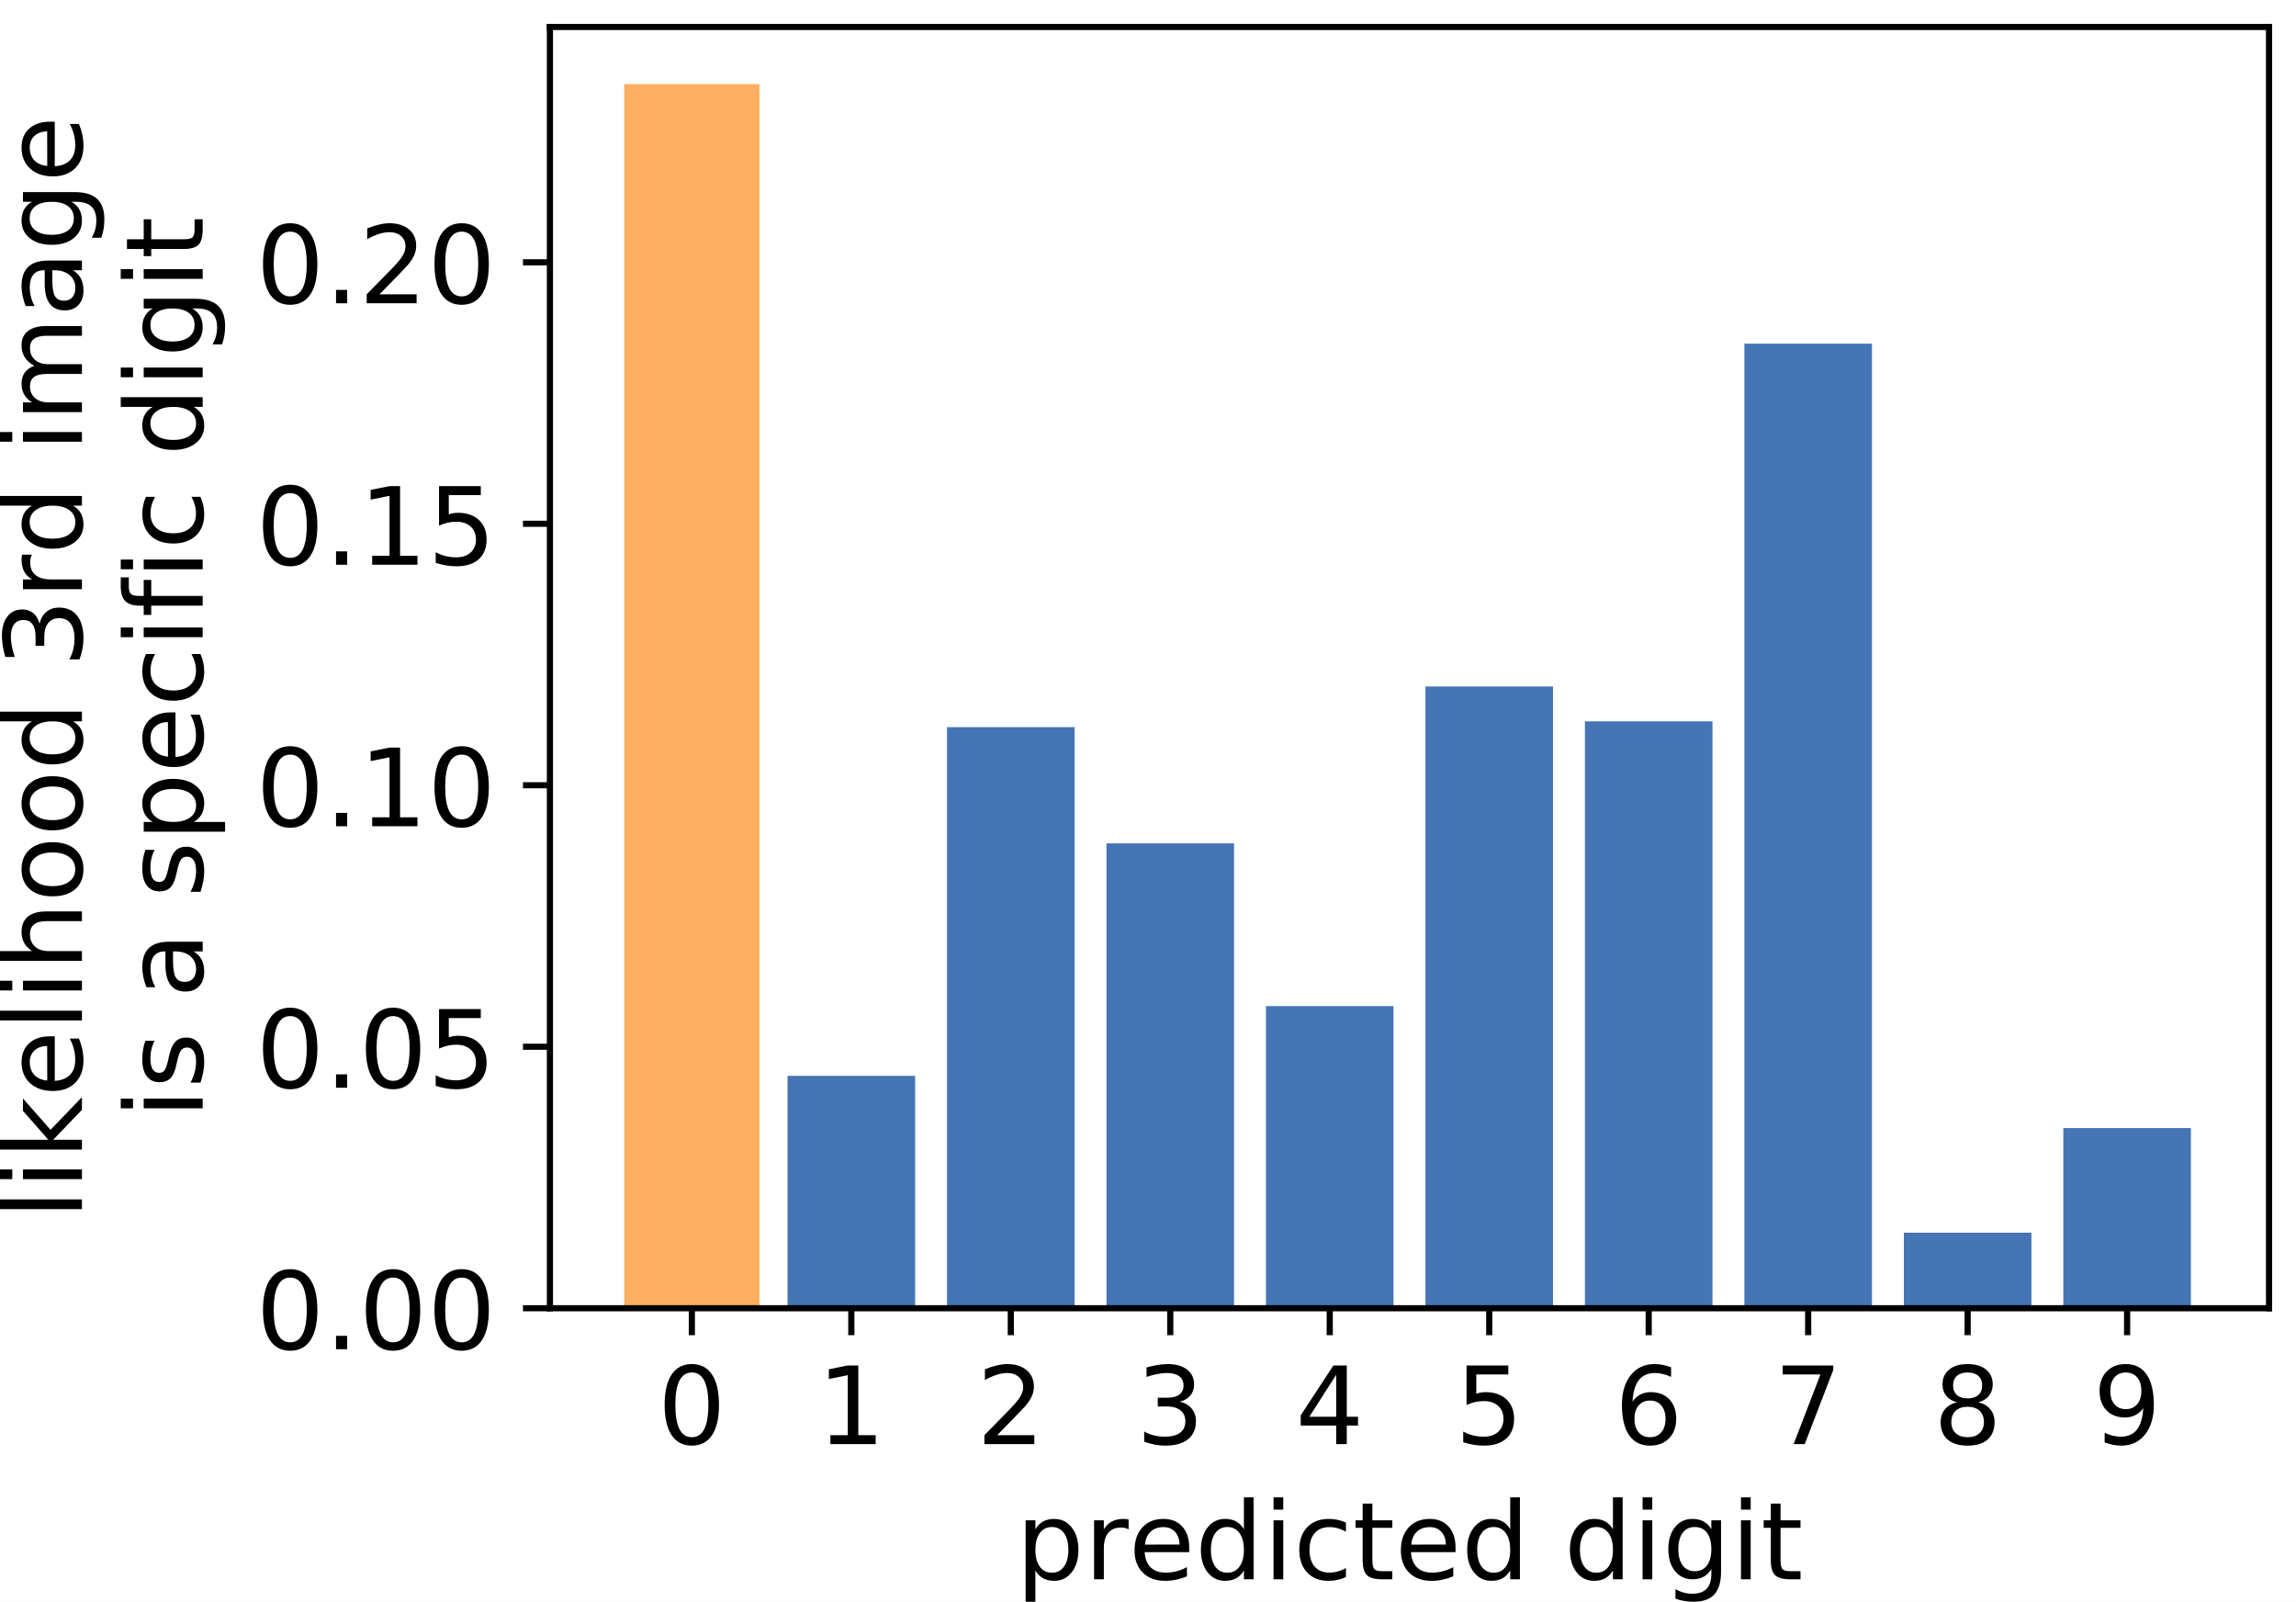
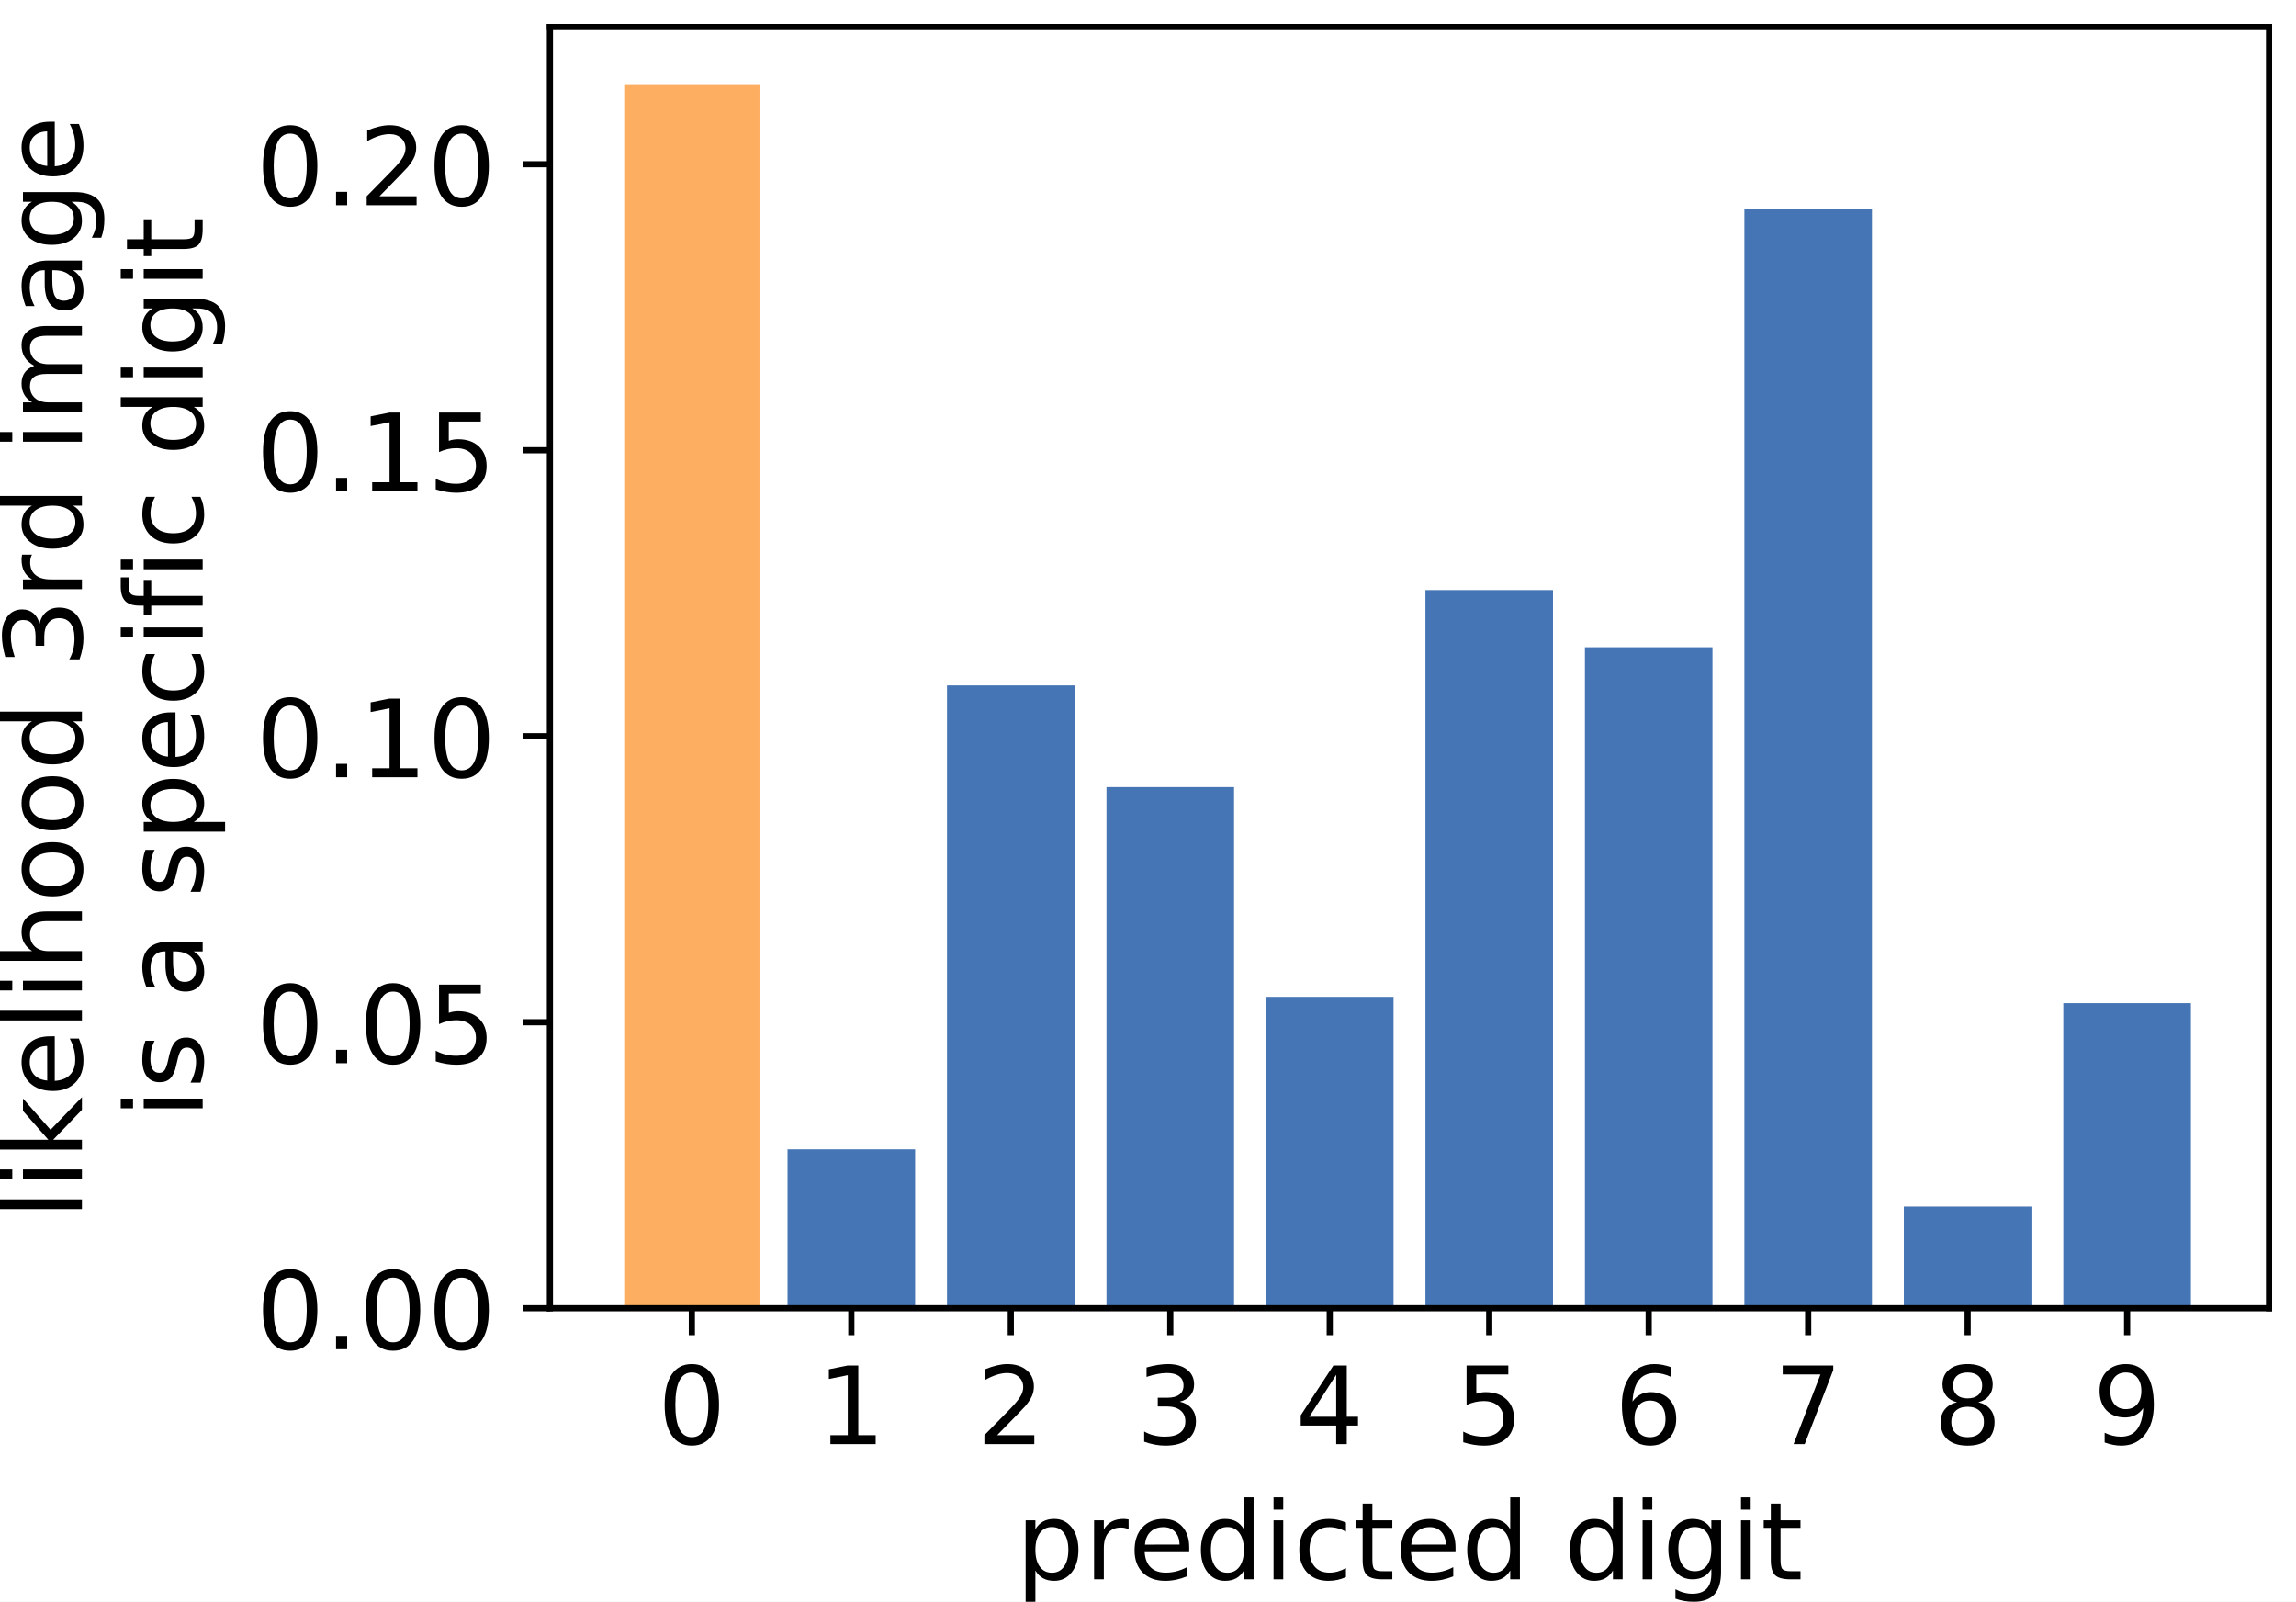
<svg xmlns="http://www.w3.org/2000/svg" xmlns:xlink="http://www.w3.org/1999/xlink" height="207.919pt" version="1.1" viewBox="0 0 298.098 207.919" width="298.098pt">
  <defs>
    <style type="text/css">
*{stroke-linecap:butt;stroke-linejoin:round;}
  </style>
  </defs>
  <g id="figure_1">
    <g id="patch_1">
      <path d="M 0 207.919  L 298.098 207.919  L 298.098 -0  L 0 -0  z " style="fill:#ffffff;" />
    </g>
    <g id="axes_1">
      <g id="patch_2">
        <path d="M 71.398 169.82  L 294.598 169.82  L 294.598 3.5  L 71.398 3.5  z " style="fill:#ffffff;" />
      </g>
      <g id="patch_3">
-         <path clip-path="url(#pd612941494)" d="M 81.544 169.82  L 98.108 169.82  L 98.108 11.42  L 81.544 11.42  z " style="fill:#fdae61;stroke:#fdae61;stroke-linejoin:miter;" />
+         <path clip-path="url(#pb43d1268d3)" d="M 81.544 169.82  L 98.108 169.82  L 98.108 11.42  L 81.544 11.42  z " style="fill:#fdae61;stroke:#fdae61;stroke-linejoin:miter;" />
      </g>
      <g id="patch_4">
-         <path clip-path="url(#pd612941494)" d="M 102.249 169.82  L 118.813 169.82  L 118.813 139.649  L 102.249 139.649  z " style="fill:#4575b4;" />
+         <path clip-path="url(#pb43d1268d3)" d="M 102.249 169.82  L 118.813 169.82  L 118.813 149.195  L 102.249 149.195  z " style="fill:#4575b4;" />
      </g>
      <g id="patch_5">
-         <path clip-path="url(#pd612941494)" d="M 122.954 169.82  L 139.518 169.82  L 139.518 94.391  L 122.954 94.391  z " style="fill:#4575b4;" />
+         <path clip-path="url(#pb43d1268d3)" d="M 122.954 169.82  L 139.518 169.82  L 139.518 88.97  L 122.954 88.97  z " style="fill:#4575b4;" />
      </g>
      <g id="patch_6">
-         <path clip-path="url(#pd612941494)" d="M 143.659 169.82  L 160.223 169.82  L 160.223 109.477  L 143.659 109.477  z " style="fill:#4575b4;" />
+         <path clip-path="url(#pb43d1268d3)" d="M 143.659 169.82  L 160.223 169.82  L 160.223 102.17  L 143.659 102.17  z " style="fill:#4575b4;" />
      </g>
      <g id="patch_7">
-         <path clip-path="url(#pd612941494)" d="M 164.364 169.82  L 180.928 169.82  L 180.928 130.597  L 164.364 130.597  z " style="fill:#4575b4;" />
+         <path clip-path="url(#pb43d1268d3)" d="M 164.364 169.82  L 180.928 169.82  L 180.928 129.395  L 164.364 129.395  z " style="fill:#4575b4;" />
      </g>
      <g id="patch_8">
-         <path clip-path="url(#pd612941494)" d="M 185.069 169.82  L 201.633 169.82  L 201.633 89.111  L 185.069 89.111  z " style="fill:#4575b4;" />
+         <path clip-path="url(#pb43d1268d3)" d="M 185.069 169.82  L 201.633 169.82  L 201.633 76.595  L 185.069 76.595  z " style="fill:#4575b4;" />
      </g>
      <g id="patch_9">
-         <path clip-path="url(#pd612941494)" d="M 205.774 169.82  L 222.338 169.82  L 222.338 93.637  L 205.774 93.637  z " style="fill:#4575b4;" />
+         <path clip-path="url(#pb43d1268d3)" d="M 205.774 169.82  L 222.338 169.82  L 222.338 84.02  L 205.774 84.02  z " style="fill:#4575b4;" />
      </g>
      <g id="patch_10">
-         <path clip-path="url(#pd612941494)" d="M 226.479 169.82  L 243.043 169.82  L 243.043 44.609  L 226.479 44.609  z " style="fill:#4575b4;" />
+         <path clip-path="url(#pb43d1268d3)" d="M 226.479 169.82  L 243.043 169.82  L 243.043 27.095  L 226.479 27.095  z " style="fill:#4575b4;" />
      </g>
      <g id="patch_11">
-         <path clip-path="url(#pd612941494)" d="M 247.184 169.82  L 263.748 169.82  L 263.748 160.014  L 247.184 160.014  z " style="fill:#4575b4;" />
+         <path clip-path="url(#pb43d1268d3)" d="M 247.184 169.82  L 263.748 169.82  L 263.748 156.62  L 247.184 156.62  z " style="fill:#4575b4;" />
      </g>
      <g id="patch_12">
-         <path clip-path="url(#pd612941494)" d="M 267.889 169.82  L 284.453 169.82  L 284.453 146.437  L 267.889 146.437  z " style="fill:#4575b4;" />
+         <path clip-path="url(#pb43d1268d3)" d="M 267.889 169.82  L 284.453 169.82  L 284.453 130.22  L 267.889 130.22  z " style="fill:#4575b4;" />
      </g>
      <g id="matplotlib.axis_1">
        <g id="xtick_1">
          <g id="line2d_1">
            <defs>
-               <path d="M 0 0  L 0 3.5  " id="m64e77e878a" style="stroke:#000000;stroke-width:0.8;" />
-             </defs>
-             <g>
-               <use style="stroke:#000000;stroke-width:0.8;" x="89.826" xlink:href="#m64e77e878a" y="169.82" />
+               <path d="M 0 0  L 0 3.5  " id="m76671c1a72" style="stroke:#000000;stroke-width:0.8;" />
+             </defs>
+             <g>
+               <use style="stroke:#000000;stroke-width:0.8;" x="89.826" xlink:href="#m76671c1a72" y="169.82" />
            </g>
          </g>
          <g id="text_1">
            <defs>
              <path d="M 31.781 66.406  Q 24.172 66.406 20.328 58.906  Q 16.5 51.422 16.5 36.375  Q 16.5 21.391 20.328 13.891  Q 24.172 6.391 31.781 6.391  Q 39.453 6.391 43.281 13.891  Q 47.125 21.391 47.125 36.375  Q 47.125 51.422 43.281 58.906  Q 39.453 66.406 31.781 66.406  z M 31.781 74.219  Q 44.047 74.219 50.516 64.516  Q 56.984 54.828 56.984 36.375  Q 56.984 17.969 50.516 8.266  Q 44.047 -1.422 31.781 -1.422  Q 19.531 -1.422 13.062 8.266  Q 6.594 17.969 6.594 36.375  Q 6.594 54.828 13.062 64.516  Q 19.531 74.219 31.781 74.219  z " id="DejaVuSans-48" />
            </defs>
            <g transform="translate(85.3719 187.4578)scale(0.14 -0.14)">
              <use xlink:href="#DejaVuSans-48" />
            </g>
          </g>
        </g>
        <g id="xtick_2">
          <g id="line2d_2">
            <g>
-               <use style="stroke:#000000;stroke-width:0.8;" x="110.531" xlink:href="#m64e77e878a" y="169.82" />
+               <use style="stroke:#000000;stroke-width:0.8;" x="110.531" xlink:href="#m76671c1a72" y="169.82" />
            </g>
          </g>
          <g id="text_2">
            <defs>
              <path d="M 12.406 8.297  L 28.516 8.297  L 28.516 63.922  L 10.984 60.406  L 10.984 69.391  L 28.422 72.906  L 38.281 72.906  L 38.281 8.297  L 54.391 8.297  L 54.391 0  L 12.406 0  z " id="DejaVuSans-49" />
            </defs>
            <g transform="translate(106.0769 187.4578)scale(0.14 -0.14)">
              <use xlink:href="#DejaVuSans-49" />
            </g>
          </g>
        </g>
        <g id="xtick_3">
          <g id="line2d_3">
            <g>
-               <use style="stroke:#000000;stroke-width:0.8;" x="131.236" xlink:href="#m64e77e878a" y="169.82" />
+               <use style="stroke:#000000;stroke-width:0.8;" x="131.236" xlink:href="#m76671c1a72" y="169.82" />
            </g>
          </g>
          <g id="text_3">
            <defs>
              <path d="M 19.188 8.297  L 53.609 8.297  L 53.609 0  L 7.328 0  L 7.328 8.297  Q 12.938 14.109 22.625 23.891  Q 32.328 33.688 34.812 36.531  Q 39.547 41.844 41.422 45.531  Q 43.312 49.219 43.312 52.781  Q 43.312 58.594 39.234 62.25  Q 35.156 65.922 28.609 65.922  Q 23.969 65.922 18.812 64.312  Q 13.672 62.703 7.812 59.422  L 7.812 69.391  Q 13.766 71.781 18.938 73  Q 24.125 74.219 28.422 74.219  Q 39.75 74.219 46.484 68.547  Q 53.219 62.891 53.219 53.422  Q 53.219 48.922 51.531 44.891  Q 49.859 40.875 45.406 35.406  Q 44.188 33.984 37.641 27.219  Q 31.109 20.453 19.188 8.297  z " id="DejaVuSans-50" />
            </defs>
            <g transform="translate(126.7819 187.4578)scale(0.14 -0.14)">
              <use xlink:href="#DejaVuSans-50" />
            </g>
          </g>
        </g>
        <g id="xtick_4">
          <g id="line2d_4">
            <g>
-               <use style="stroke:#000000;stroke-width:0.8;" x="151.941" xlink:href="#m64e77e878a" y="169.82" />
+               <use style="stroke:#000000;stroke-width:0.8;" x="151.941" xlink:href="#m76671c1a72" y="169.82" />
            </g>
          </g>
          <g id="text_4">
            <defs>
              <path d="M 40.578 39.312  Q 47.656 37.797 51.625 33  Q 55.609 28.219 55.609 21.188  Q 55.609 10.406 48.188 4.484  Q 40.766 -1.422 27.094 -1.422  Q 22.516 -1.422 17.656 -0.516  Q 12.797 0.391 7.625 2.203  L 7.625 11.719  Q 11.719 9.328 16.594 8.109  Q 21.484 6.891 26.812 6.891  Q 36.078 6.891 40.938 10.547  Q 45.797 14.203 45.797 21.188  Q 45.797 27.641 41.281 31.266  Q 36.766 34.906 28.719 34.906  L 20.219 34.906  L 20.219 43.016  L 29.109 43.016  Q 36.375 43.016 40.234 45.922  Q 44.094 48.828 44.094 54.297  Q 44.094 59.906 40.109 62.906  Q 36.141 65.922 28.719 65.922  Q 24.656 65.922 20.016 65.031  Q 15.375 64.156 9.812 62.312  L 9.812 71.094  Q 15.438 72.656 20.344 73.438  Q 25.25 74.219 29.594 74.219  Q 40.828 74.219 47.359 69.109  Q 53.906 64.016 53.906 55.328  Q 53.906 49.266 50.438 45.094  Q 46.969 40.922 40.578 39.312  z " id="DejaVuSans-51" />
            </defs>
            <g transform="translate(147.4869 187.4578)scale(0.14 -0.14)">
              <use xlink:href="#DejaVuSans-51" />
            </g>
          </g>
        </g>
        <g id="xtick_5">
          <g id="line2d_5">
            <g>
-               <use style="stroke:#000000;stroke-width:0.8;" x="172.646" xlink:href="#m64e77e878a" y="169.82" />
+               <use style="stroke:#000000;stroke-width:0.8;" x="172.646" xlink:href="#m76671c1a72" y="169.82" />
            </g>
          </g>
          <g id="text_5">
            <defs>
              <path d="M 37.797 64.312  L 12.891 25.391  L 37.797 25.391  z M 35.203 72.906  L 47.609 72.906  L 47.609 25.391  L 58.016 25.391  L 58.016 17.188  L 47.609 17.188  L 47.609 0  L 37.797 0  L 37.797 17.188  L 4.891 17.188  L 4.891 26.703  z " id="DejaVuSans-52" />
            </defs>
            <g transform="translate(168.1919 187.4578)scale(0.14 -0.14)">
              <use xlink:href="#DejaVuSans-52" />
            </g>
          </g>
        </g>
        <g id="xtick_6">
          <g id="line2d_6">
            <g>
-               <use style="stroke:#000000;stroke-width:0.8;" x="193.351" xlink:href="#m64e77e878a" y="169.82" />
+               <use style="stroke:#000000;stroke-width:0.8;" x="193.351" xlink:href="#m76671c1a72" y="169.82" />
            </g>
          </g>
          <g id="text_6">
            <defs>
              <path d="M 10.797 72.906  L 49.516 72.906  L 49.516 64.594  L 19.828 64.594  L 19.828 46.734  Q 21.969 47.469 24.109 47.828  Q 26.266 48.188 28.422 48.188  Q 40.625 48.188 47.75 41.5  Q 54.891 34.812 54.891 23.391  Q 54.891 11.625 47.562 5.094  Q 40.234 -1.422 26.906 -1.422  Q 22.312 -1.422 17.547 -0.641  Q 12.797 0.141 7.719 1.703  L 7.719 11.625  Q 12.109 9.234 16.797 8.062  Q 21.484 6.891 26.703 6.891  Q 35.156 6.891 40.078 11.328  Q 45.016 15.766 45.016 23.391  Q 45.016 31 40.078 35.438  Q 35.156 39.891 26.703 39.891  Q 22.75 39.891 18.812 39.016  Q 14.891 38.141 10.797 36.281  z " id="DejaVuSans-53" />
            </defs>
            <g transform="translate(188.8969 187.4578)scale(0.14 -0.14)">
              <use xlink:href="#DejaVuSans-53" />
            </g>
          </g>
        </g>
        <g id="xtick_7">
          <g id="line2d_7">
            <g>
-               <use style="stroke:#000000;stroke-width:0.8;" x="214.056" xlink:href="#m64e77e878a" y="169.82" />
+               <use style="stroke:#000000;stroke-width:0.8;" x="214.056" xlink:href="#m76671c1a72" y="169.82" />
            </g>
          </g>
          <g id="text_7">
            <defs>
              <path d="M 33.016 40.375  Q 26.375 40.375 22.484 35.828  Q 18.609 31.297 18.609 23.391  Q 18.609 15.531 22.484 10.953  Q 26.375 6.391 33.016 6.391  Q 39.656 6.391 43.531 10.953  Q 47.406 15.531 47.406 23.391  Q 47.406 31.297 43.531 35.828  Q 39.656 40.375 33.016 40.375  z M 52.594 71.297  L 52.594 62.312  Q 48.875 64.062 45.094 64.984  Q 41.312 65.922 37.594 65.922  Q 27.828 65.922 22.672 59.328  Q 17.531 52.734 16.797 39.406  Q 19.672 43.656 24.016 45.922  Q 28.375 48.188 33.594 48.188  Q 44.578 48.188 50.953 41.516  Q 57.328 34.859 57.328 23.391  Q 57.328 12.156 50.688 5.359  Q 44.047 -1.422 33.016 -1.422  Q 20.359 -1.422 13.672 8.266  Q 6.984 17.969 6.984 36.375  Q 6.984 53.656 15.188 63.938  Q 23.391 74.219 37.203 74.219  Q 40.922 74.219 44.703 73.484  Q 48.484 72.75 52.594 71.297  z " id="DejaVuSans-54" />
            </defs>
            <g transform="translate(209.602 187.4578)scale(0.14 -0.14)">
              <use xlink:href="#DejaVuSans-54" />
            </g>
          </g>
        </g>
        <g id="xtick_8">
          <g id="line2d_8">
            <g>
-               <use style="stroke:#000000;stroke-width:0.8;" x="234.761" xlink:href="#m64e77e878a" y="169.82" />
+               <use style="stroke:#000000;stroke-width:0.8;" x="234.761" xlink:href="#m76671c1a72" y="169.82" />
            </g>
          </g>
          <g id="text_8">
            <defs>
              <path d="M 8.203 72.906  L 55.078 72.906  L 55.078 68.703  L 28.609 0  L 18.312 0  L 43.219 64.594  L 8.203 64.594  z " id="DejaVuSans-55" />
            </defs>
            <g transform="translate(230.307 187.4578)scale(0.14 -0.14)">
              <use xlink:href="#DejaVuSans-55" />
            </g>
          </g>
        </g>
        <g id="xtick_9">
          <g id="line2d_9">
            <g>
-               <use style="stroke:#000000;stroke-width:0.8;" x="255.466" xlink:href="#m64e77e878a" y="169.82" />
+               <use style="stroke:#000000;stroke-width:0.8;" x="255.466" xlink:href="#m76671c1a72" y="169.82" />
            </g>
          </g>
          <g id="text_9">
            <defs>
              <path d="M 31.781 34.625  Q 24.75 34.625 20.719 30.859  Q 16.703 27.094 16.703 20.516  Q 16.703 13.922 20.719 10.156  Q 24.75 6.391 31.781 6.391  Q 38.812 6.391 42.859 10.172  Q 46.922 13.969 46.922 20.516  Q 46.922 27.094 42.891 30.859  Q 38.875 34.625 31.781 34.625  z M 21.922 38.812  Q 15.578 40.375 12.031 44.719  Q 8.5 49.078 8.5 55.328  Q 8.5 64.062 14.719 69.141  Q 20.953 74.219 31.781 74.219  Q 42.672 74.219 48.875 69.141  Q 55.078 64.062 55.078 55.328  Q 55.078 49.078 51.531 44.719  Q 48 40.375 41.703 38.812  Q 48.828 37.156 52.797 32.312  Q 56.781 27.484 56.781 20.516  Q 56.781 9.906 50.312 4.234  Q 43.844 -1.422 31.781 -1.422  Q 19.734 -1.422 13.25 4.234  Q 6.781 9.906 6.781 20.516  Q 6.781 27.484 10.781 32.312  Q 14.797 37.156 21.922 38.812  z M 18.312 54.391  Q 18.312 48.734 21.844 45.562  Q 25.391 42.391 31.781 42.391  Q 38.141 42.391 41.719 45.562  Q 45.312 48.734 45.312 54.391  Q 45.312 60.062 41.719 63.234  Q 38.141 66.406 31.781 66.406  Q 25.391 66.406 21.844 63.234  Q 18.312 60.062 18.312 54.391  z " id="DejaVuSans-56" />
            </defs>
            <g transform="translate(251.012 187.4578)scale(0.14 -0.14)">
              <use xlink:href="#DejaVuSans-56" />
            </g>
          </g>
        </g>
        <g id="xtick_10">
          <g id="line2d_10">
            <g>
-               <use style="stroke:#000000;stroke-width:0.8;" x="276.171" xlink:href="#m64e77e878a" y="169.82" />
+               <use style="stroke:#000000;stroke-width:0.8;" x="276.171" xlink:href="#m76671c1a72" y="169.82" />
            </g>
          </g>
          <g id="text_10">
            <defs>
              <path d="M 10.984 1.516  L 10.984 10.5  Q 14.703 8.734 18.5 7.812  Q 22.312 6.891 25.984 6.891  Q 35.75 6.891 40.891 13.453  Q 46.047 20.016 46.781 33.406  Q 43.953 29.203 39.594 26.953  Q 35.25 24.703 29.984 24.703  Q 19.047 24.703 12.672 31.312  Q 6.297 37.938 6.297 49.422  Q 6.297 60.641 12.938 67.422  Q 19.578 74.219 30.609 74.219  Q 43.266 74.219 49.922 64.516  Q 56.594 54.828 56.594 36.375  Q 56.594 19.141 48.406 8.859  Q 40.234 -1.422 26.422 -1.422  Q 22.703 -1.422 18.891 -0.688  Q 15.094 0.047 10.984 1.516  z M 30.609 32.422  Q 37.25 32.422 41.125 36.953  Q 45.016 41.5 45.016 49.422  Q 45.016 57.281 41.125 61.844  Q 37.25 66.406 30.609 66.406  Q 23.969 66.406 20.094 61.844  Q 16.219 57.281 16.219 49.422  Q 16.219 41.5 20.094 36.953  Q 23.969 32.422 30.609 32.422  z " id="DejaVuSans-57" />
            </defs>
            <g transform="translate(271.717 187.4578)scale(0.14 -0.14)">
              <use xlink:href="#DejaVuSans-57" />
            </g>
          </g>
        </g>
        <g id="text_11">
          <defs>
            <path d="M 18.109 8.203  L 18.109 -20.797  L 9.078 -20.797  L 9.078 54.688  L 18.109 54.688  L 18.109 46.391  Q 20.953 51.266 25.266 53.625  Q 29.594 56 35.594 56  Q 45.562 56 51.781 48.094  Q 58.016 40.188 58.016 27.297  Q 58.016 14.406 51.781 6.484  Q 45.562 -1.422 35.594 -1.422  Q 29.594 -1.422 25.266 0.953  Q 20.953 3.328 18.109 8.203  z M 48.688 27.297  Q 48.688 37.203 44.609 42.844  Q 40.531 48.484 33.406 48.484  Q 26.266 48.484 22.188 42.844  Q 18.109 37.203 18.109 27.297  Q 18.109 17.391 22.188 11.75  Q 26.266 6.109 33.406 6.109  Q 40.531 6.109 44.609 11.75  Q 48.688 17.391 48.688 27.297  z " id="DejaVuSans-112" />
            <path d="M 41.109 46.297  Q 39.594 47.172 37.812 47.578  Q 36.031 48 33.891 48  Q 26.266 48 22.188 43.047  Q 18.109 38.094 18.109 28.812  L 18.109 0  L 9.078 0  L 9.078 54.688  L 18.109 54.688  L 18.109 46.188  Q 20.953 51.172 25.484 53.578  Q 30.031 56 36.531 56  Q 37.453 56 38.578 55.875  Q 39.703 55.766 41.062 55.516  z " id="DejaVuSans-114" />
            <path d="M 56.203 29.594  L 56.203 25.203  L 14.891 25.203  Q 15.484 15.922 20.484 11.062  Q 25.484 6.203 34.422 6.203  Q 39.594 6.203 44.453 7.469  Q 49.312 8.734 54.109 11.281  L 54.109 2.781  Q 49.266 0.734 44.188 -0.344  Q 39.109 -1.422 33.891 -1.422  Q 20.797 -1.422 13.156 6.188  Q 5.516 13.812 5.516 26.812  Q 5.516 40.234 12.766 48.109  Q 20.016 56 32.328 56  Q 43.359 56 49.781 48.891  Q 56.203 41.797 56.203 29.594  z M 47.219 32.234  Q 47.125 39.594 43.094 43.984  Q 39.062 48.391 32.422 48.391  Q 24.906 48.391 20.391 44.141  Q 15.875 39.891 15.188 32.172  z " id="DejaVuSans-101" />
            <path d="M 45.406 46.391  L 45.406 75.984  L 54.391 75.984  L 54.391 0  L 45.406 0  L 45.406 8.203  Q 42.578 3.328 38.25 0.953  Q 33.938 -1.422 27.875 -1.422  Q 17.969 -1.422 11.734 6.484  Q 5.516 14.406 5.516 27.297  Q 5.516 40.188 11.734 48.094  Q 17.969 56 27.875 56  Q 33.938 56 38.25 53.625  Q 42.578 51.266 45.406 46.391  z M 14.797 27.297  Q 14.797 17.391 18.875 11.75  Q 22.953 6.109 30.078 6.109  Q 37.203 6.109 41.297 11.75  Q 45.406 17.391 45.406 27.297  Q 45.406 37.203 41.297 42.844  Q 37.203 48.484 30.078 48.484  Q 22.953 48.484 18.875 42.844  Q 14.797 37.203 14.797 27.297  z " id="DejaVuSans-100" />
            <path d="M 9.422 54.688  L 18.406 54.688  L 18.406 0  L 9.422 0  z M 9.422 75.984  L 18.406 75.984  L 18.406 64.594  L 9.422 64.594  z " id="DejaVuSans-105" />
            <path d="M 48.781 52.594  L 48.781 44.188  Q 44.969 46.297 41.141 47.344  Q 37.312 48.391 33.406 48.391  Q 24.656 48.391 19.812 42.844  Q 14.984 37.312 14.984 27.297  Q 14.984 17.281 19.812 11.734  Q 24.656 6.203 33.406 6.203  Q 37.312 6.203 41.141 7.25  Q 44.969 8.297 48.781 10.406  L 48.781 2.094  Q 45.016 0.344 40.984 -0.531  Q 36.969 -1.422 32.422 -1.422  Q 20.062 -1.422 12.781 6.344  Q 5.516 14.109 5.516 27.297  Q 5.516 40.672 12.859 48.328  Q 20.219 56 33.016 56  Q 37.156 56 41.109 55.141  Q 45.062 54.297 48.781 52.594  z " id="DejaVuSans-99" />
            <path d="M 18.312 70.219  L 18.312 54.688  L 36.812 54.688  L 36.812 47.703  L 18.312 47.703  L 18.312 18.016  Q 18.312 11.328 20.141 9.422  Q 21.969 7.516 27.594 7.516  L 36.812 7.516  L 36.812 0  L 27.594 0  Q 17.188 0 13.234 3.875  Q 9.281 7.766 9.281 18.016  L 9.281 47.703  L 2.688 47.703  L 2.688 54.688  L 9.281 54.688  L 9.281 70.219  z " id="DejaVuSans-116" />
            <path id="DejaVuSans-32" />
            <path d="M 45.406 27.984  Q 45.406 37.75 41.375 43.109  Q 37.359 48.484 30.078 48.484  Q 22.859 48.484 18.828 43.109  Q 14.797 37.75 14.797 27.984  Q 14.797 18.266 18.828 12.891  Q 22.859 7.516 30.078 7.516  Q 37.359 7.516 41.375 12.891  Q 45.406 18.266 45.406 27.984  z M 54.391 6.781  Q 54.391 -7.172 48.188 -13.984  Q 42 -20.797 29.203 -20.797  Q 24.469 -20.797 20.266 -20.094  Q 16.062 -19.391 12.109 -17.922  L 12.109 -9.188  Q 16.062 -11.328 19.922 -12.344  Q 23.781 -13.375 27.781 -13.375  Q 36.625 -13.375 41.016 -8.766  Q 45.406 -4.156 45.406 5.172  L 45.406 9.625  Q 42.625 4.781 38.281 2.391  Q 33.938 0 27.875 0  Q 17.828 0 11.672 7.656  Q 5.516 15.328 5.516 27.984  Q 5.516 40.672 11.672 48.328  Q 17.828 56 27.875 56  Q 33.938 56 38.281 53.609  Q 42.625 51.219 45.406 46.391  L 45.406 54.688  L 54.391 54.688  z " id="DejaVuSans-103" />
          </defs>
          <g transform="translate(131.8927 205.0072)scale(0.14 -0.14)">
            <use xlink:href="#DejaVuSans-112" />
            <use x="63.477" xlink:href="#DejaVuSans-114" />
            <use x="104.559" xlink:href="#DejaVuSans-101" />
            <use x="166.082" xlink:href="#DejaVuSans-100" />
            <use x="229.559" xlink:href="#DejaVuSans-105" />
            <use x="257.342" xlink:href="#DejaVuSans-99" />
            <use x="312.322" xlink:href="#DejaVuSans-116" />
            <use x="351.531" xlink:href="#DejaVuSans-101" />
            <use x="413.055" xlink:href="#DejaVuSans-100" />
            <use x="476.531" xlink:href="#DejaVuSans-32" />
            <use x="508.318" xlink:href="#DejaVuSans-100" />
            <use x="571.795" xlink:href="#DejaVuSans-105" />
            <use x="599.578" xlink:href="#DejaVuSans-103" />
            <use x="663.055" xlink:href="#DejaVuSans-105" />
            <use x="690.838" xlink:href="#DejaVuSans-116" />
          </g>
        </g>
      </g>
      <g id="matplotlib.axis_2">
        <g id="ytick_1">
          <g id="line2d_11">
            <defs>
-               <path d="M 0 0  L -3.5 0  " id="m66b86a70cd" style="stroke:#000000;stroke-width:0.8;" />
-             </defs>
-             <g>
-               <use style="stroke:#000000;stroke-width:0.8;" x="71.398" xlink:href="#m66b86a70cd" y="169.82" />
+               <path d="M 0 0  L -3.5 0  " id="mc9925d8a21" style="stroke:#000000;stroke-width:0.8;" />
+             </defs>
+             <g>
+               <use style="stroke:#000000;stroke-width:0.8;" x="71.398" xlink:href="#mc9925d8a21" y="169.82" />
            </g>
          </g>
          <g id="text_12">
            <defs>
              <path d="M 10.688 12.406  L 21 12.406  L 21 0  L 10.688 0  z " id="DejaVuSans-46" />
            </defs>
            <g transform="translate(33.22631 175.1389)scale(0.14 -0.14)">
              <use xlink:href="#DejaVuSans-48" />
              <use x="63.623" xlink:href="#DejaVuSans-46" />
              <use x="95.41" xlink:href="#DejaVuSans-48" />
              <use x="159.033" xlink:href="#DejaVuSans-48" />
            </g>
          </g>
        </g>
        <g id="ytick_2">
          <g id="line2d_12">
            <g>
-               <use style="stroke:#000000;stroke-width:0.8;" x="71.398" xlink:href="#m66b86a70cd" y="135.877" />
+               <use style="stroke:#000000;stroke-width:0.8;" x="71.398" xlink:href="#mc9925d8a21" y="132.695" />
            </g>
          </g>
          <g id="text_13">
-             <g transform="translate(33.22631 141.196)scale(0.14 -0.14)">
+             <g transform="translate(33.22631 138.0139)scale(0.14 -0.14)">
              <use xlink:href="#DejaVuSans-48" />
              <use x="63.623" xlink:href="#DejaVuSans-46" />
              <use x="95.41" xlink:href="#DejaVuSans-48" />
              <use x="159.033" xlink:href="#DejaVuSans-53" />
            </g>
          </g>
        </g>
        <g id="ytick_3">
          <g id="line2d_13">
            <g>
-               <use style="stroke:#000000;stroke-width:0.8;" x="71.398" xlink:href="#m66b86a70cd" y="101.934" />
+               <use style="stroke:#000000;stroke-width:0.8;" x="71.398" xlink:href="#mc9925d8a21" y="95.57" />
            </g>
          </g>
          <g id="text_14">
-             <g transform="translate(33.22631 107.2532)scale(0.14 -0.14)">
+             <g transform="translate(33.22631 100.8889)scale(0.14 -0.14)">
              <use xlink:href="#DejaVuSans-48" />
              <use x="63.623" xlink:href="#DejaVuSans-46" />
              <use x="95.41" xlink:href="#DejaVuSans-49" />
              <use x="159.033" xlink:href="#DejaVuSans-48" />
            </g>
          </g>
        </g>
        <g id="ytick_4">
          <g id="line2d_14">
            <g>
-               <use style="stroke:#000000;stroke-width:0.8;" x="71.398" xlink:href="#m66b86a70cd" y="67.991" />
+               <use style="stroke:#000000;stroke-width:0.8;" x="71.398" xlink:href="#mc9925d8a21" y="58.445" />
            </g>
          </g>
          <g id="text_15">
-             <g transform="translate(33.22631 73.31033)scale(0.14 -0.14)">
+             <g transform="translate(33.22631 63.76391)scale(0.14 -0.14)">
              <use xlink:href="#DejaVuSans-48" />
              <use x="63.623" xlink:href="#DejaVuSans-46" />
              <use x="95.41" xlink:href="#DejaVuSans-49" />
              <use x="159.033" xlink:href="#DejaVuSans-53" />
            </g>
          </g>
        </g>
        <g id="ytick_5">
          <g id="line2d_15">
            <g>
-               <use style="stroke:#000000;stroke-width:0.8;" x="71.398" xlink:href="#m66b86a70cd" y="34.049" />
+               <use style="stroke:#000000;stroke-width:0.8;" x="71.398" xlink:href="#mc9925d8a21" y="21.32" />
            </g>
          </g>
          <g id="text_16">
-             <g transform="translate(33.22631 39.36748)scale(0.14 -0.14)">
+             <g transform="translate(33.22631 26.63891)scale(0.14 -0.14)">
              <use xlink:href="#DejaVuSans-48" />
              <use x="63.623" xlink:href="#DejaVuSans-46" />
              <use x="95.41" xlink:href="#DejaVuSans-50" />
              <use x="159.033" xlink:href="#DejaVuSans-48" />
            </g>
          </g>
        </g>
        <g id="text_17">
          <defs>
            <path d="M 9.422 75.984  L 18.406 75.984  L 18.406 0  L 9.422 0  z " id="DejaVuSans-108" />
            <path d="M 9.078 75.984  L 18.109 75.984  L 18.109 31.109  L 44.922 54.688  L 56.391 54.688  L 27.391 29.109  L 57.625 0  L 45.906 0  L 18.109 26.703  L 18.109 0  L 9.078 0  z " id="DejaVuSans-107" />
            <path d="M 54.891 33.016  L 54.891 0  L 45.906 0  L 45.906 32.719  Q 45.906 40.484 42.875 44.328  Q 39.844 48.188 33.797 48.188  Q 26.516 48.188 22.312 43.547  Q 18.109 38.922 18.109 30.906  L 18.109 0  L 9.078 0  L 9.078 75.984  L 18.109 75.984  L 18.109 46.188  Q 21.344 51.125 25.703 53.562  Q 30.078 56 35.797 56  Q 45.219 56 50.047 50.172  Q 54.891 44.344 54.891 33.016  z " id="DejaVuSans-104" />
            <path d="M 30.609 48.391  Q 23.391 48.391 19.188 42.75  Q 14.984 37.109 14.984 27.297  Q 14.984 17.484 19.156 11.844  Q 23.344 6.203 30.609 6.203  Q 37.797 6.203 41.984 11.859  Q 46.188 17.531 46.188 27.297  Q 46.188 37.016 41.984 42.703  Q 37.797 48.391 30.609 48.391  z M 30.609 56  Q 42.328 56 49.016 48.375  Q 55.719 40.766 55.719 27.297  Q 55.719 13.875 49.016 6.219  Q 42.328 -1.422 30.609 -1.422  Q 18.844 -1.422 12.172 6.219  Q 5.516 13.875 5.516 27.297  Q 5.516 40.766 12.172 48.375  Q 18.844 56 30.609 56  z " id="DejaVuSans-111" />
            <path d="M 52 44.188  Q 55.375 50.25 60.062 53.125  Q 64.75 56 71.094 56  Q 79.641 56 84.281 50.016  Q 88.922 44.047 88.922 33.016  L 88.922 0  L 79.891 0  L 79.891 32.719  Q 79.891 40.578 77.094 44.375  Q 74.312 48.188 68.609 48.188  Q 61.625 48.188 57.562 43.547  Q 53.516 38.922 53.516 30.906  L 53.516 0  L 44.484 0  L 44.484 32.719  Q 44.484 40.625 41.703 44.406  Q 38.922 48.188 33.109 48.188  Q 26.219 48.188 22.156 43.531  Q 18.109 38.875 18.109 30.906  L 18.109 0  L 9.078 0  L 9.078 54.688  L 18.109 54.688  L 18.109 46.188  Q 21.188 51.219 25.484 53.609  Q 29.781 56 35.688 56  Q 41.656 56 45.828 52.969  Q 50 49.953 52 44.188  z " id="DejaVuSans-109" />
            <path d="M 34.281 27.484  Q 23.391 27.484 19.188 25  Q 14.984 22.516 14.984 16.5  Q 14.984 11.719 18.141 8.906  Q 21.297 6.109 26.703 6.109  Q 34.188 6.109 38.703 11.406  Q 43.219 16.703 43.219 25.484  L 43.219 27.484  z M 52.203 31.203  L 52.203 0  L 43.219 0  L 43.219 8.297  Q 40.141 3.328 35.547 0.953  Q 30.953 -1.422 24.312 -1.422  Q 15.922 -1.422 10.953 3.297  Q 6 8.016 6 15.922  Q 6 25.141 12.172 29.828  Q 18.359 34.516 30.609 34.516  L 43.219 34.516  L 43.219 35.406  Q 43.219 41.609 39.141 45  Q 35.062 48.391 27.688 48.391  Q 23 48.391 18.547 47.266  Q 14.109 46.141 10.016 43.891  L 10.016 52.203  Q 14.938 54.109 19.578 55.047  Q 24.219 56 28.609 56  Q 40.484 56 46.344 49.844  Q 52.203 43.703 52.203 31.203  z " id="DejaVuSans-97" />
          </defs>
          <g transform="translate(10.63781 158.27)rotate(-90)scale(0.14 -0.14)">
            <use xlink:href="#DejaVuSans-108" />
            <use x="27.783" xlink:href="#DejaVuSans-105" />
            <use x="55.566" xlink:href="#DejaVuSans-107" />
            <use x="113.43" xlink:href="#DejaVuSans-101" />
            <use x="174.953" xlink:href="#DejaVuSans-108" />
            <use x="202.736" xlink:href="#DejaVuSans-105" />
            <use x="230.52" xlink:href="#DejaVuSans-104" />
            <use x="293.898" xlink:href="#DejaVuSans-111" />
            <use x="355.08" xlink:href="#DejaVuSans-111" />
            <use x="416.262" xlink:href="#DejaVuSans-100" />
            <use x="479.738" xlink:href="#DejaVuSans-32" />
            <use x="511.525" xlink:href="#DejaVuSans-51" />
            <use x="575.148" xlink:href="#DejaVuSans-114" />
            <use x="616.246" xlink:href="#DejaVuSans-100" />
            <use x="679.723" xlink:href="#DejaVuSans-32" />
            <use x="711.51" xlink:href="#DejaVuSans-105" />
            <use x="739.293" xlink:href="#DejaVuSans-109" />
            <use x="836.705" xlink:href="#DejaVuSans-97" />
            <use x="897.984" xlink:href="#DejaVuSans-103" />
            <use x="961.461" xlink:href="#DejaVuSans-101" />
          </g>
          <defs>
            <path d="M 44.281 53.078  L 44.281 44.578  Q 40.484 46.531 36.375 47.5  Q 32.281 48.484 27.875 48.484  Q 21.188 48.484 17.844 46.438  Q 14.5 44.391 14.5 40.281  Q 14.5 37.156 16.891 35.375  Q 19.281 33.594 26.516 31.984  L 29.594 31.297  Q 39.156 29.25 43.188 25.516  Q 47.219 21.781 47.219 15.094  Q 47.219 7.469 41.188 3.016  Q 35.156 -1.422 24.609 -1.422  Q 20.219 -1.422 15.453 -0.562  Q 10.688 0.297 5.422 2  L 5.422 11.281  Q 10.406 8.688 15.234 7.391  Q 20.062 6.109 24.812 6.109  Q 31.156 6.109 34.562 8.281  Q 37.984 10.453 37.984 14.406  Q 37.984 18.062 35.516 20.016  Q 33.062 21.969 24.703 23.781  L 21.578 24.516  Q 13.234 26.266 9.516 29.906  Q 5.812 33.547 5.812 39.891  Q 5.812 47.609 11.281 51.797  Q 16.75 56 26.812 56  Q 31.781 56 36.172 55.266  Q 40.578 54.547 44.281 53.078  z " id="DejaVuSans-115" />
            <path d="M 37.109 75.984  L 37.109 68.5  L 28.516 68.5  Q 23.688 68.5 21.797 66.547  Q 19.922 64.594 19.922 59.516  L 19.922 54.688  L 34.719 54.688  L 34.719 47.703  L 19.922 47.703  L 19.922 0  L 10.891 0  L 10.891 47.703  L 2.297 47.703  L 2.297 54.688  L 10.891 54.688  L 10.891 58.5  Q 10.891 67.625 15.141 71.797  Q 19.391 75.984 28.609 75.984  z " id="DejaVuSans-102" />
          </defs>
          <g transform="translate(26.31475 145.1855)rotate(-90)scale(0.14 -0.14)">
            <use xlink:href="#DejaVuSans-105" />
            <use x="27.783" xlink:href="#DejaVuSans-115" />
            <use x="79.883" xlink:href="#DejaVuSans-32" />
            <use x="111.67" xlink:href="#DejaVuSans-97" />
            <use x="172.949" xlink:href="#DejaVuSans-32" />
            <use x="204.736" xlink:href="#DejaVuSans-115" />
            <use x="256.836" xlink:href="#DejaVuSans-112" />
            <use x="320.312" xlink:href="#DejaVuSans-101" />
            <use x="381.836" xlink:href="#DejaVuSans-99" />
            <use x="436.816" xlink:href="#DejaVuSans-105" />
            <use x="464.6" xlink:href="#DejaVuSans-102" />
            <use x="499.805" xlink:href="#DejaVuSans-105" />
            <use x="527.588" xlink:href="#DejaVuSans-99" />
            <use x="582.568" xlink:href="#DejaVuSans-32" />
            <use x="614.355" xlink:href="#DejaVuSans-100" />
            <use x="677.832" xlink:href="#DejaVuSans-105" />
            <use x="705.615" xlink:href="#DejaVuSans-103" />
            <use x="769.092" xlink:href="#DejaVuSans-105" />
            <use x="796.875" xlink:href="#DejaVuSans-116" />
          </g>
        </g>
      </g>
      <g id="patch_13">
        <path d="M 71.398 169.82  L 71.398 3.5  " style="fill:none;stroke:#000000;stroke-linecap:square;stroke-linejoin:miter;stroke-width:0.8;" />
      </g>
      <g id="patch_14">
        <path d="M 294.598 169.82  L 294.598 3.5  " style="fill:none;stroke:#000000;stroke-linecap:square;stroke-linejoin:miter;stroke-width:0.8;" />
      </g>
      <g id="patch_15">
        <path d="M 71.398 169.82  L 294.598 169.82  " style="fill:none;stroke:#000000;stroke-linecap:square;stroke-linejoin:miter;stroke-width:0.8;" />
      </g>
      <g id="patch_16">
        <path d="M 71.398 3.5  L 294.598 3.5  " style="fill:none;stroke:#000000;stroke-linecap:square;stroke-linejoin:miter;stroke-width:0.8;" />
      </g>
    </g>
  </g>
  <defs>
-     <clipPath id="pd612941494">
+     <clipPath id="pb43d1268d3">
      <rect height="166.32" width="223.2" x="71.398" y="3.5" />
    </clipPath>
  </defs>
</svg>
